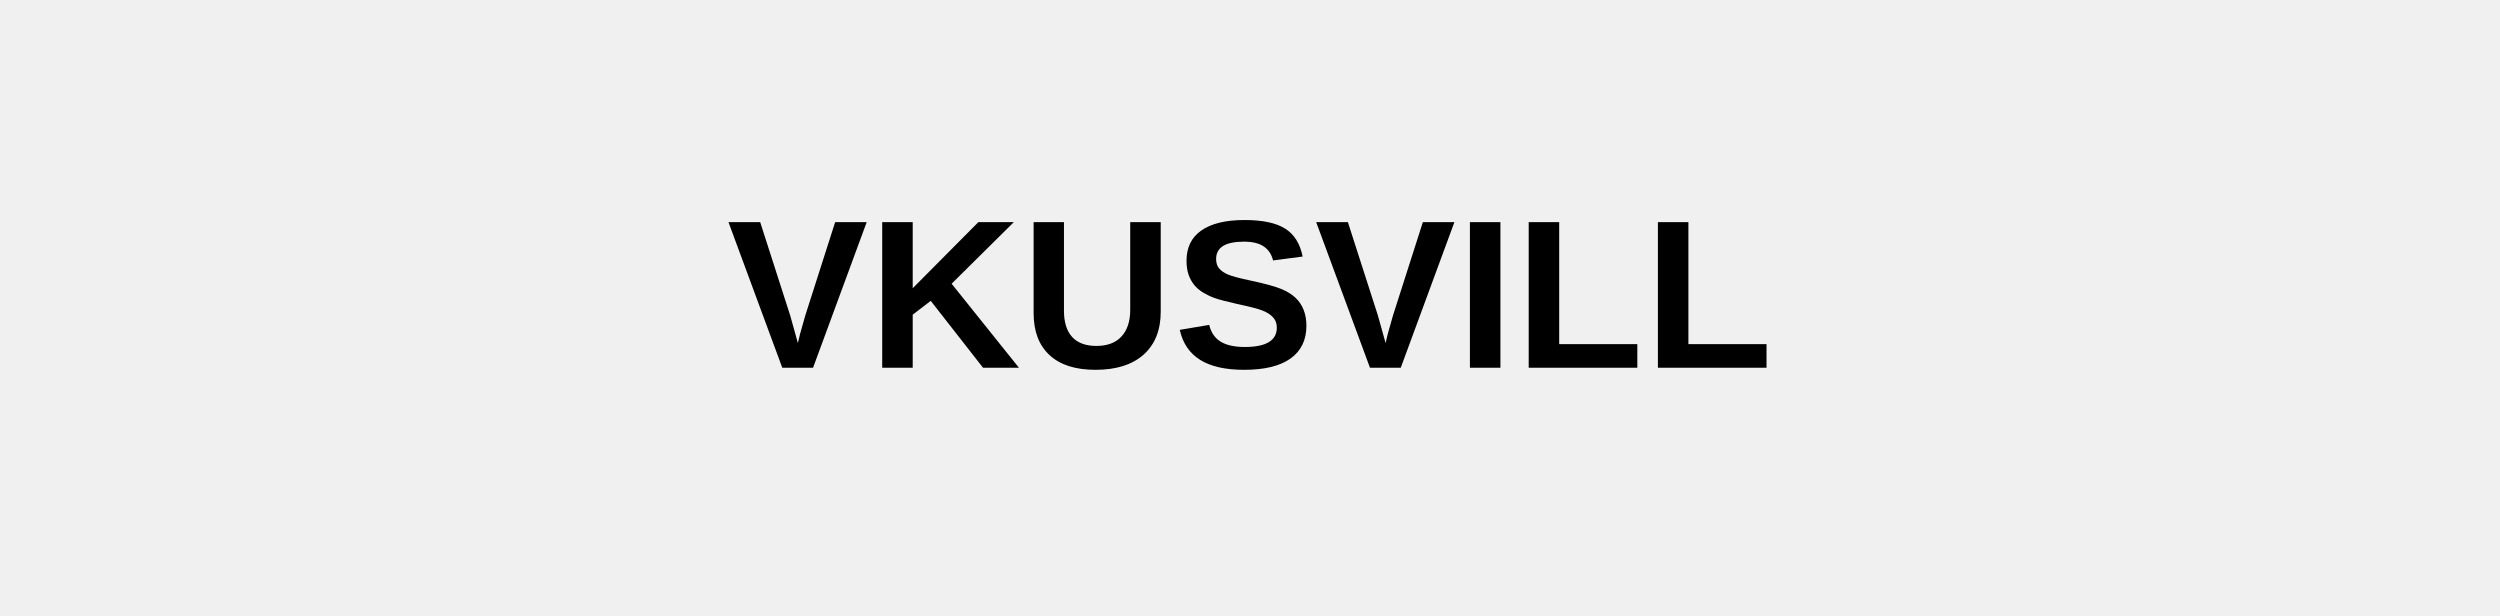
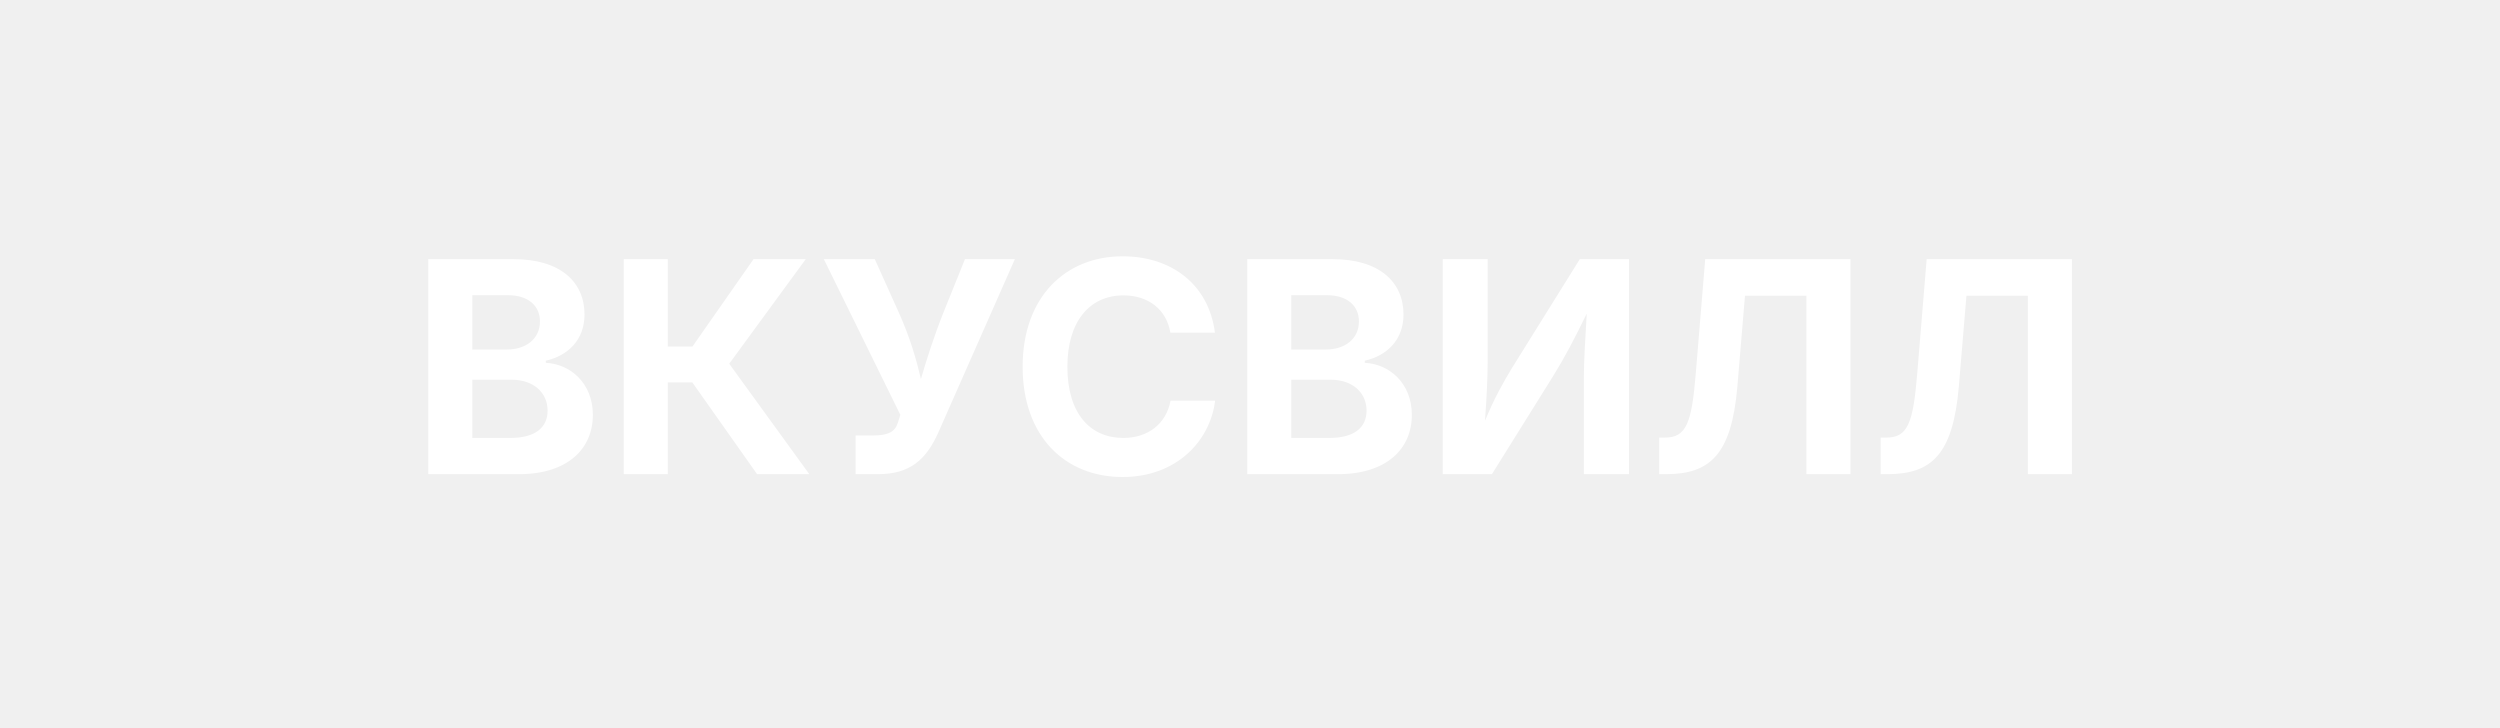
- <svg xmlns="http://www.w3.org/2000/svg" viewBox="0 0 260 64" role="img" class="logo-svg" preserveAspectRatio="xMidYMid meet">
-   <text x="50%" y="50%" text-anchor="middle" dominant-baseline="middle" font-family="Nunito, Arial, sans-serif" font-weight="800" font-size="22" fill="currentColor">VKUSVILL</text>
+ <svg xmlns="http://www.w3.org/2000/svg" viewBox="0 0 220 64">
+   <text x="50%" y="50%" text-anchor="middle" dominant-baseline="middle" font-family="Inter, Arial, sans-serif" font-weight="700" font-size="26" fill="#ffffff">ВКУСВИЛЛ</text>
</svg>
